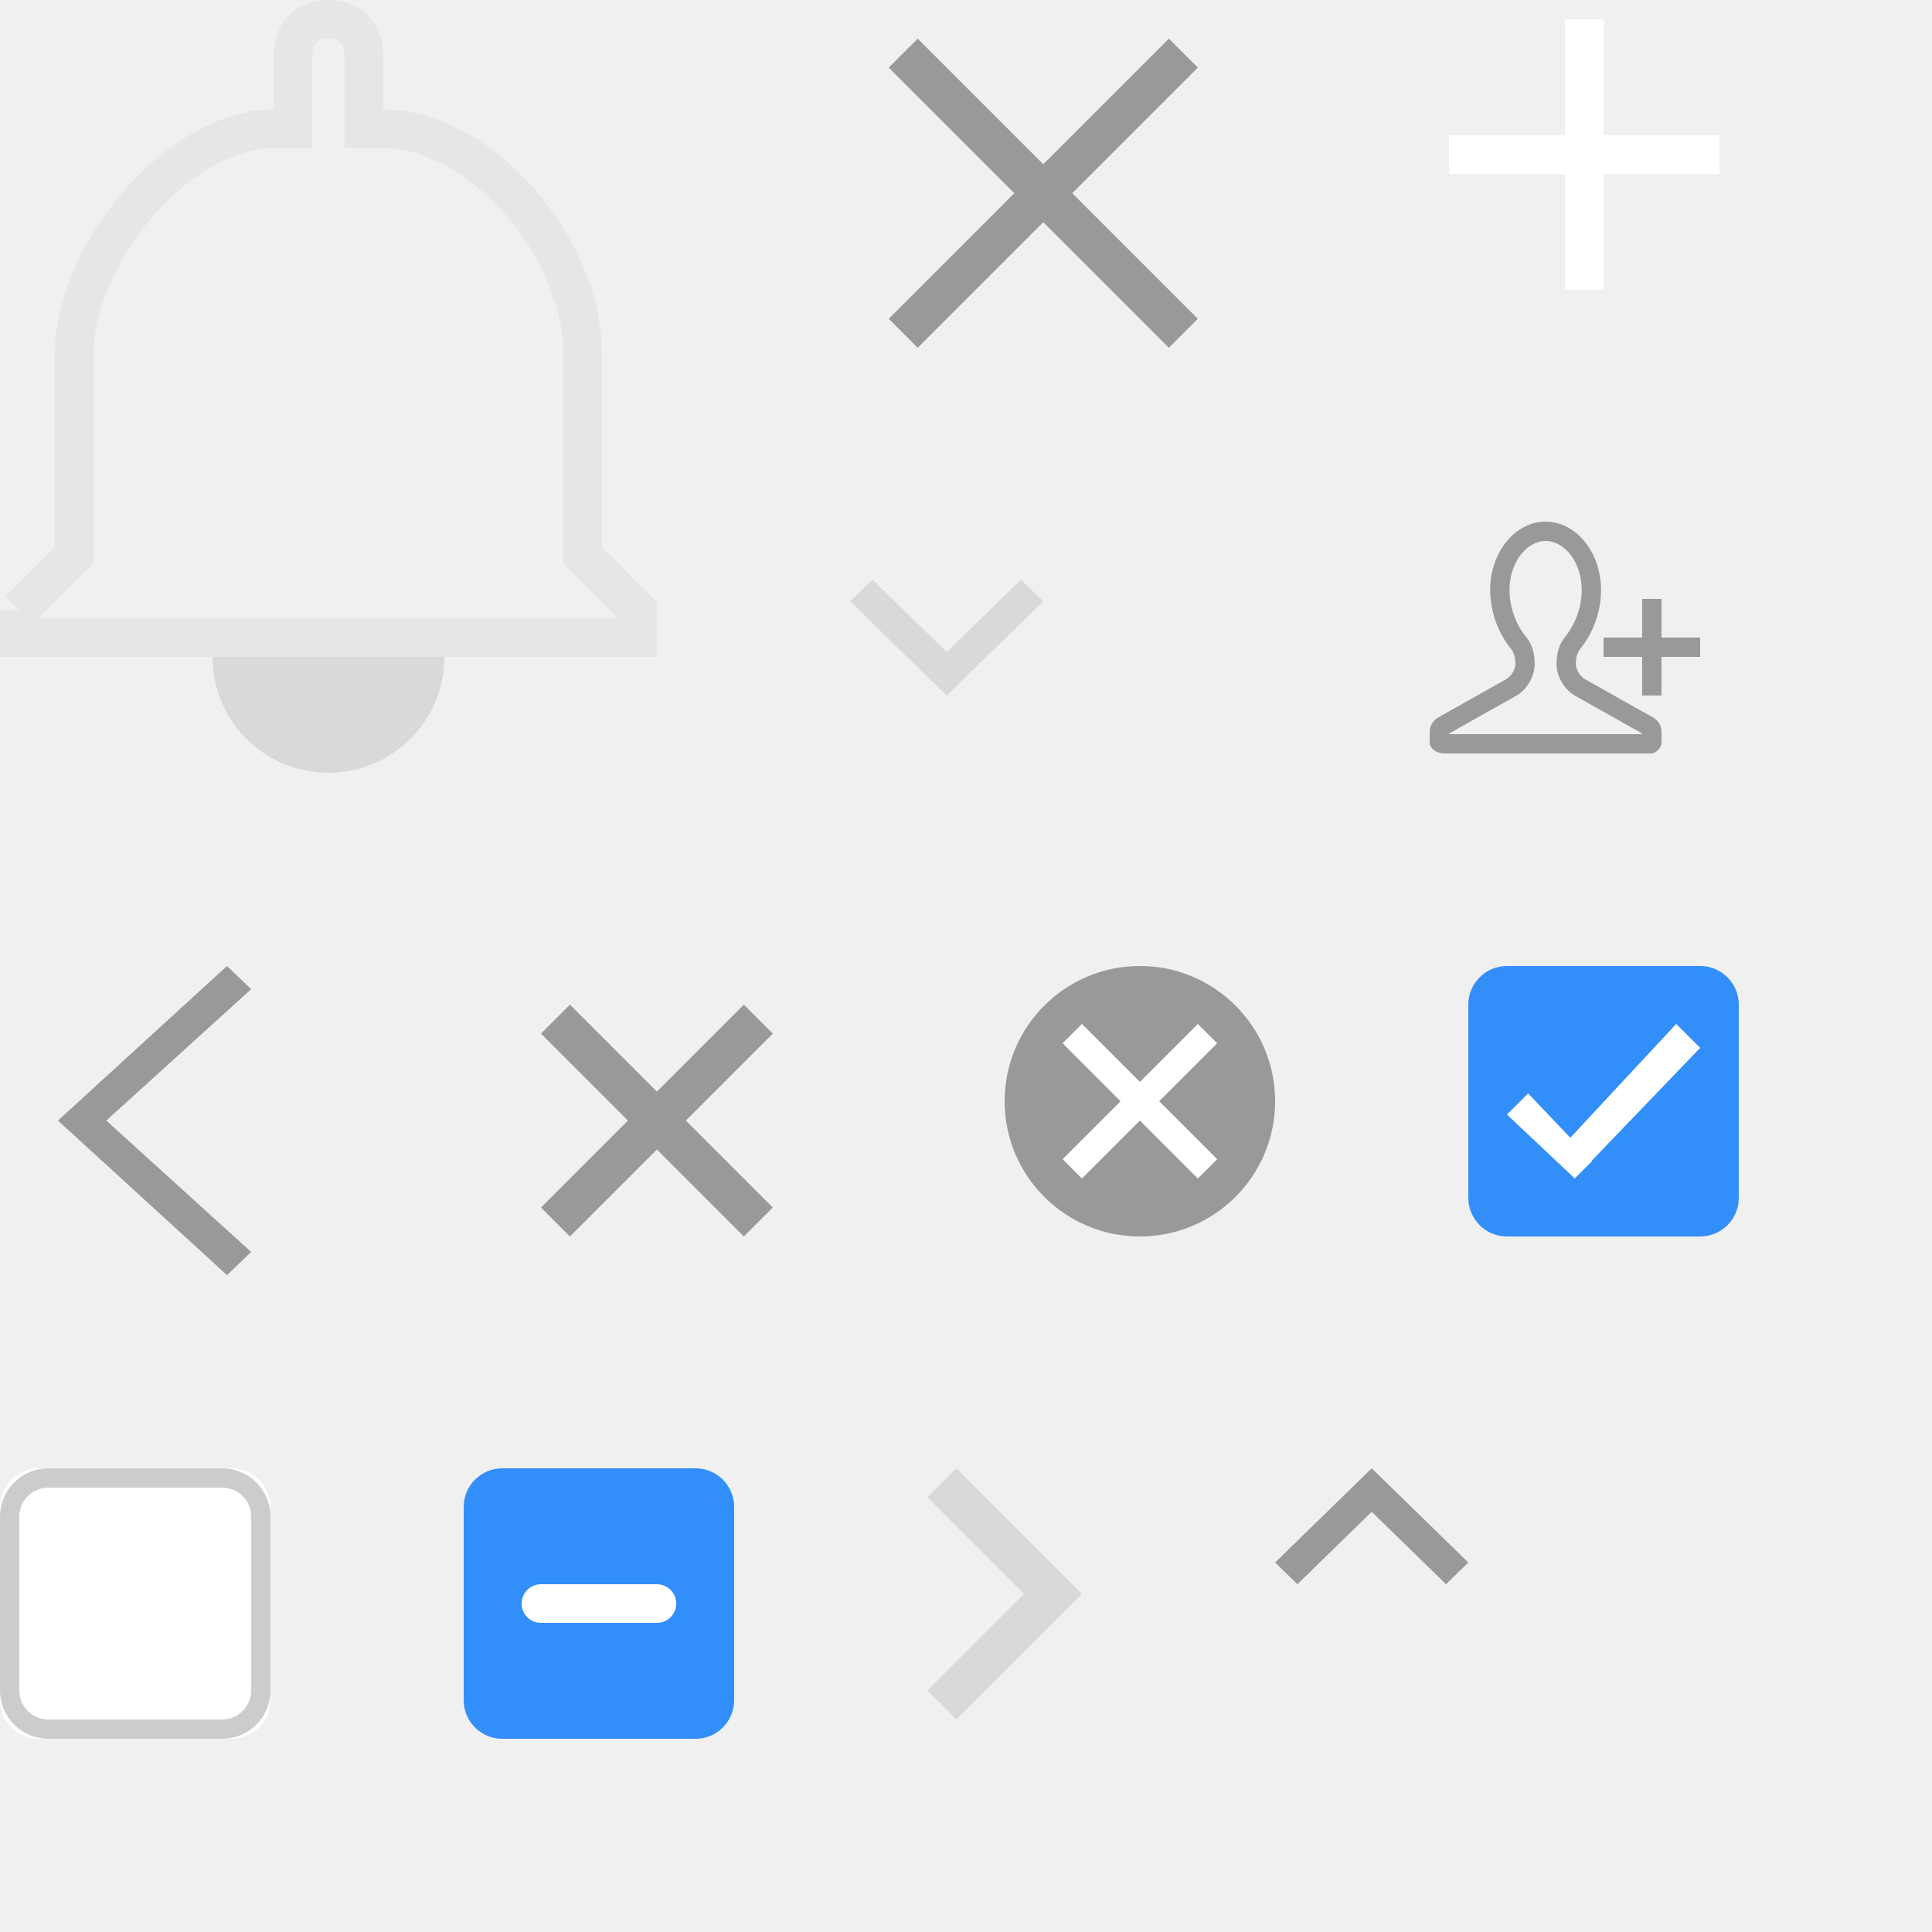
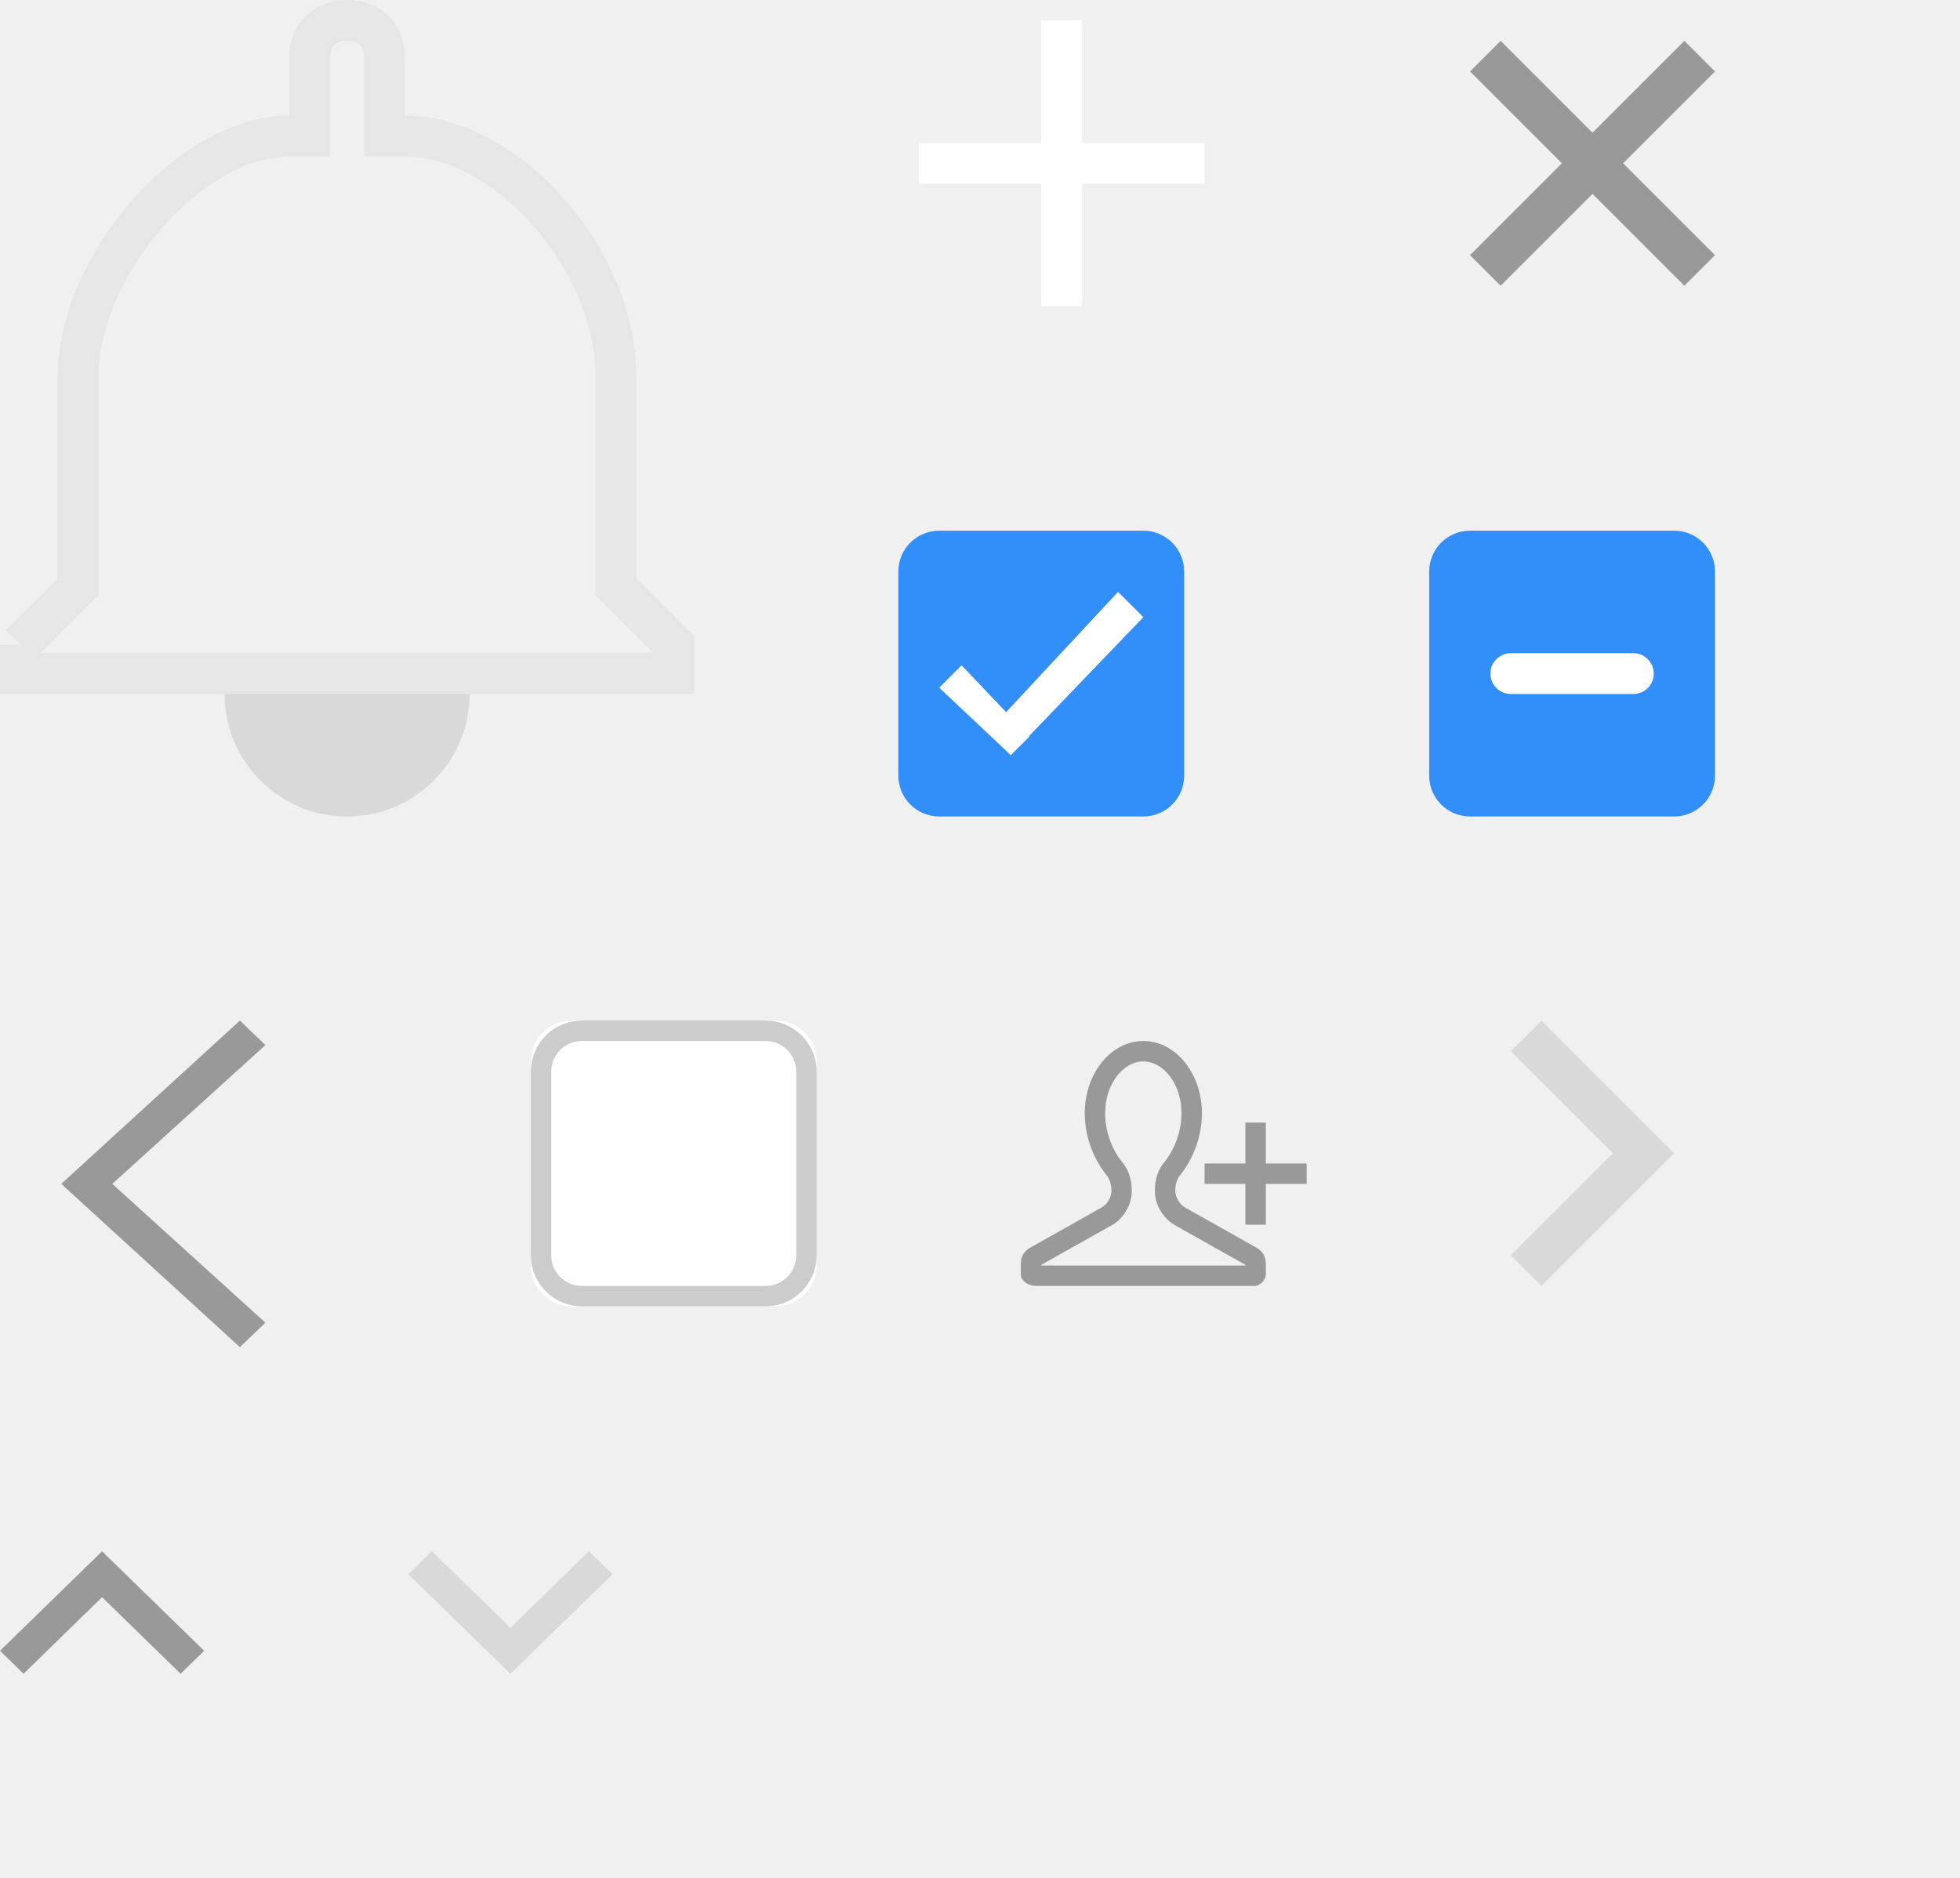
- <svg xmlns="http://www.w3.org/2000/svg" xmlns:xlink="http://www.w3.org/1999/xlink" version="1.1" width="100" height="100">
-   <svg width="14" height="14" viewBox="0 0 14 14" x="74" y="26">
+ <svg xmlns="http://www.w3.org/2000/svg" xmlns:xlink="http://www.w3.org/1999/xlink" version="1.1" width="96" height="92" id="b8bc4d86c7" data-total="11">
+   <svg width="14" height="14" viewBox="0 0 14 14" x="50" y="50" data-name="AddMemberSmallGray">
    <path d="M1 11.968V12h10v-.032l-3.361-1.892c-.634-.318-1.074-1.03-1.074-1.712 0-.597.164-1.092.478-1.44a3.94 3.94 0 0 0 .827-2.379C7.87 3.1 6.98 2 6 2c-.98 0-1.87 1.099-1.87 2.545 0 .848.314 1.732.789 2.333.352.394.516.89.516 1.486 0 .682-.44 1.394-1.031 1.69L1 11.967zM11 7V5h1v2h2v1h-2v2h-1V8H9V7h2zM3.13 4.545C3.13 2.587 4.415 1 6 1c1.585 0 2.87 1.587 2.87 3.545 0 1.104-.41 2.202-1.044 3-.169.19-.26.44-.26.819 0 .29.214.664.521.818l3.391 1.909c.362.184.522.462.522.818v.546c0 .24-.292.545-.522.545H.783C.292 13 0 12.695 0 12.455v-.546c0-.356.16-.634.522-.818l3.391-1.91c.307-.153.522-.526.522-.817 0-.378-.092-.63-.261-.819a4.939 4.939 0 0 1-1.044-3z" fill-rule="nonzero" fill="#999" />
  </svg>
-   <svg width="10" height="6" viewBox="0 0 10 6" x="44" y="30">
+   <svg width="10" height="6" viewBox="0 0 10 6" x="20" y="76" data-name="ArrowGrayDown6h">
    <path d="M8.846 0L10 1.125 5 6 0 1.125 1.154 0 5 3.75z" fill="#D9D9D9" fill-rule="evenodd" />
  </svg>
-   <svg width="8" height="13" viewBox="0 0 8 13" x="48" y="76">
+   <svg width="8" height="13" viewBox="0 0 8 13" x="74" y="50" data-name="ArrowGrayRight13h">
    <path d="M0 1.5L1.5 0 8 6.5 1.5 13 0 11.5l5-5z" fill="#D9D9D9" fill-rule="evenodd" />
  </svg>
-   <svg width="10" height="6" viewBox="0 0 10 6" x="66" y="76">
+   <svg width="10" height="6" viewBox="0 0 10 6" x="0" y="76" data-name="ArrowGrayUp6h">
    <path d="M8.846 6L10 4.875 5 0 0 4.875 1.154 6 5 2.25z" fill="#999" fill-rule="evenodd" />
  </svg>
-   <svg width="16" height="16" viewBox="0 0 16 16" x="0" y="50">
+   <svg width="16" height="16" viewBox="0 0 16 16" x="0" y="50" data-name="ArrowLeftGray16h">
    <path d="M13 1.2L11.75 0 3 8l8.75 8L13 14.8 5.5 8z" fill="#999" fill-rule="evenodd" />
  </svg>
-   <svg width="34" height="40" viewBox="0 0 34 40" x="0" y="0">
+   <svg width="34" height="40" viewBox="0 0 34 40" x="0" y="0" data-name="BellBigGray">
    <g fill="none" fill-rule="evenodd">
      <path d="M1 31.58V33h32v-1.42l-2.833-2.832V18.417c0-5.692-5.32-11.75-10.334-11.75h-1V2.833C18.833 1.723 18.11 1 17 1c-1.11 0-1.833.723-1.833 1.833v3.834h-1c-4.875 0-10.334 6.368-10.334 11.75v10.33L1 31.582z" stroke="#E6E6E6" stroke-width="2" />
      <path d="M11 34c0 3.317 2.683 6 6 6s6-2.683 6-6H11z" fill="#D9D9D9" />
    </g>
  </svg>
-   <svg width="14" height="14" viewBox="0 0 14 14" x="24" y="76">
+   <svg width="14" height="14" viewBox="0 0 14 14" x="70" y="26" data-name="BlueCheckboxHalf14h">
    <g fill="none" fill-rule="evenodd">
      <rect fill="#328FFA" width="14" height="14" rx="2" />
      <rect fill="#FFF" x="3" y="6" width="8" height="2" rx="1" />
    </g>
  </svg>
-   <svg width="14" height="14" viewBox="0 0 14 14" x="76" y="50">
+   <svg width="14" height="14" viewBox="0 0 14 14" x="44" y="26" data-name="BlueCheckboxTrue14h">
    <g fill="none" fill-rule="evenodd">
      <rect fill="#328FFA" width="14" height="14" rx="2" />
      <path fill="#FFF" d="M5.278 8.89L10.76 3 12 4.237l-5.602 5.831.02.021-.908.907-.002-.002-.005.006-.196-.195L2 7.689l1.097-1.095z" />
    </g>
  </svg>
-   <svg width="14" height="14" viewBox="0 0 14 14" x="0" y="76">
+   <svg width="14" height="14" viewBox="0 0 14 14" x="26" y="50" data-name="CheckboxFalse14h">
    <defs>
      <rect id="a" width="14" height="14" rx="2" />
    </defs>
    <g fill="none" fill-rule="evenodd">
      <use fill="#FFF" xlink:href="#a" />
      <rect stroke="#CCC" x=".5" y=".5" width="13" height="13" rx="2" />
    </g>
  </svg>
-   <svg width="16" height="16" viewBox="0 0 16 16" x="26" y="50">
+   <svg width="16" height="16" viewBox="0 0 16 16" x="70" y="0" data-name="CloseGray16h">
    <path d="M8 6.5L3.5 2 2 3.5 6.5 8 2 12.5 3.5 14 8 9.5l4.5 4.5 1.5-1.5L9.5 8 14 3.5 12.5 2z" fill="#999" fill-rule="evenodd" />
  </svg>
-   <svg width="20" height="20" viewBox="0 0 20 20" x="44" y="0">
-     <path d="M8.5 10L2 3.5 3.5 2 10 8.5 16.5 2 18 3.5 11.5 10l6.5 6.5-1.5 1.5-6.5-6.5L3.5 18 2 16.5 8.5 10z" fill="#999" fill-rule="evenodd" />
-   </svg>
-   <svg width="14" height="14" viewBox="0 0 14 14" x="52" y="50">
-     <g fill="none" fill-rule="evenodd">
-       <circle fill="#999" cx="7" cy="7" r="7" />
-       <path fill="#FFF" d="M7 6L4 3 3 4l3 3-3 3 1 1 3-3 3 3 1-1-3-3 3-3-1-1z" />
-     </g>
-   </svg>
-   <svg width="16" height="16" viewBox="0 0 16 16" x="74" y="0">
+   <svg width="16" height="16" viewBox="0 0 16 16" x="44" y="0" data-name="CrossSmallWhite">
    <path d="M7 7H1v2h6v6h2V9h6V7H9V1H7v6z" fill="#FFF" fill-rule="evenodd" />
  </svg>
</svg>
